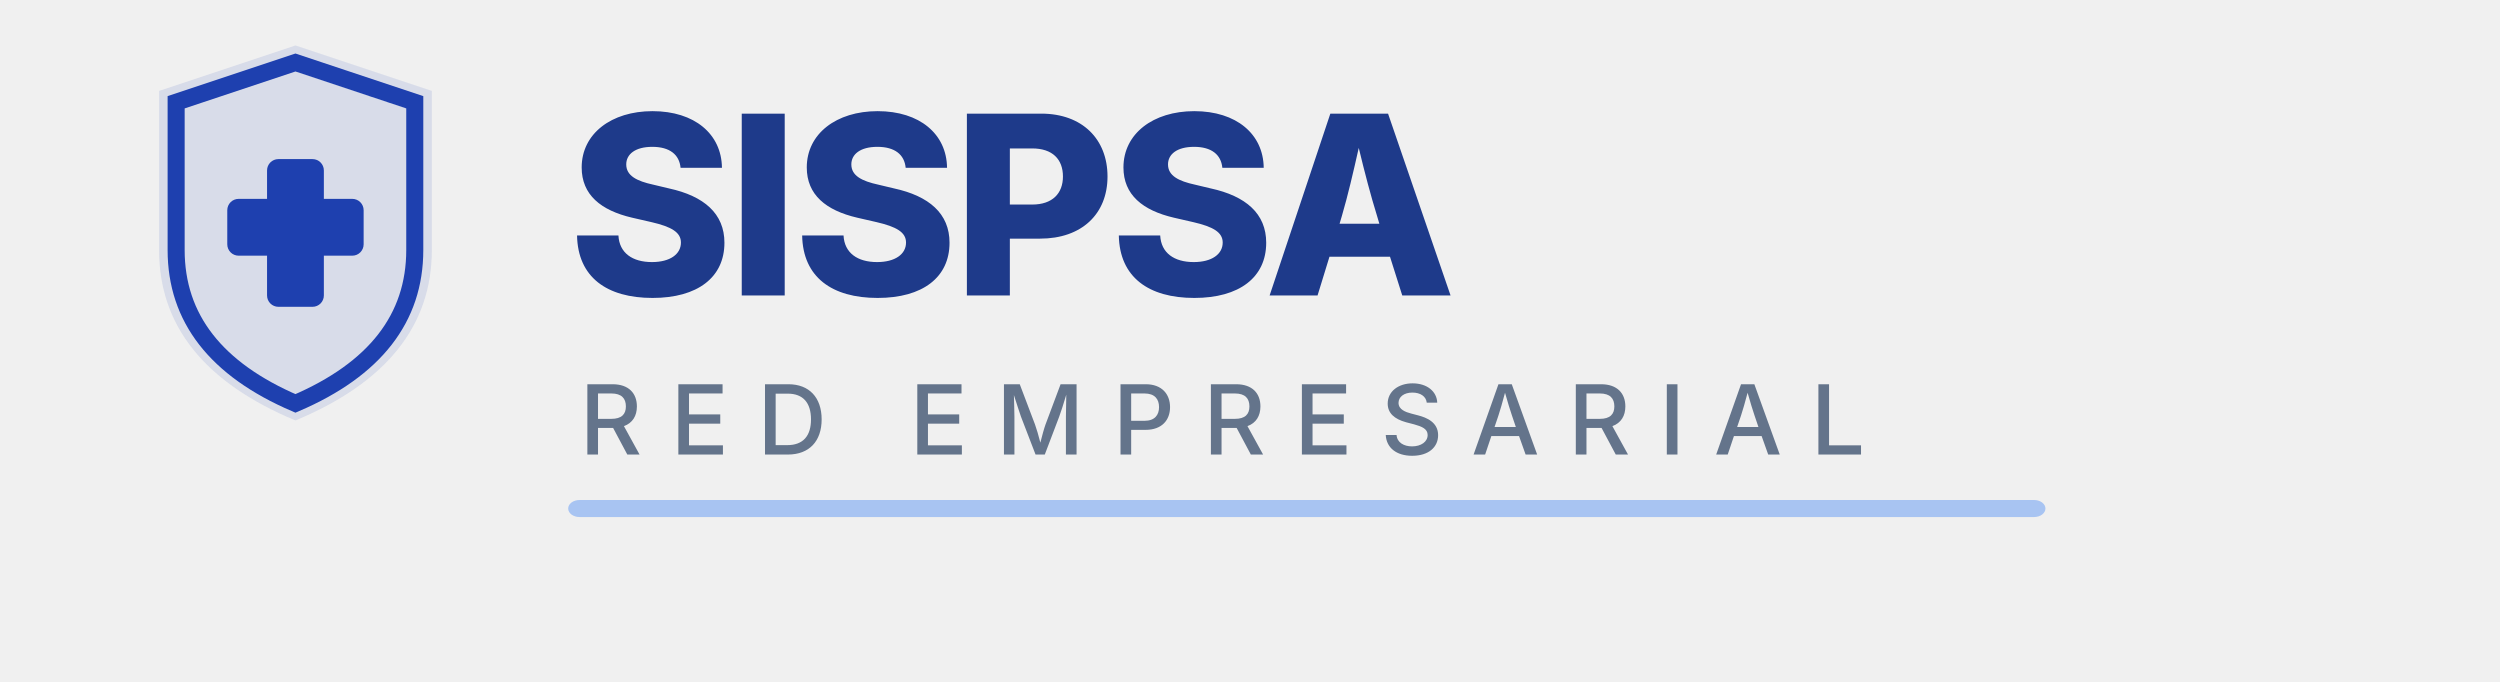
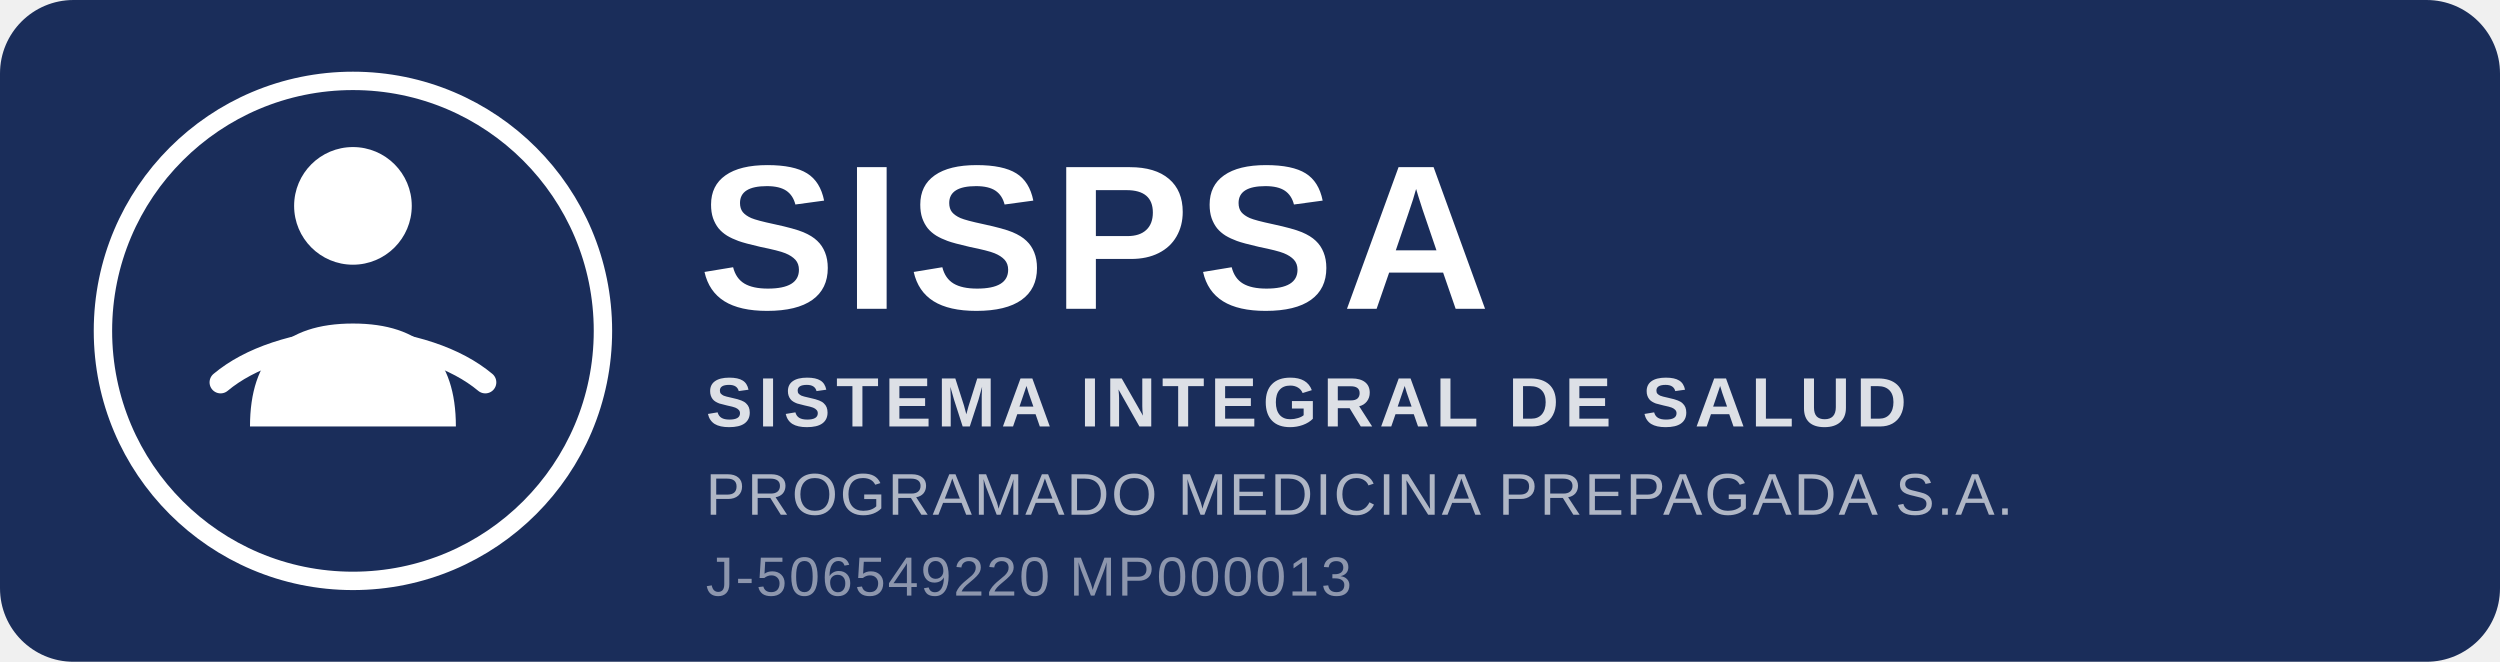
- <svg xmlns="http://www.w3.org/2000/svg" viewBox="0 0 220 60" fill="none">
-   <path d="M14 8 L26 4 L38 8 L38 22 Q38 32 26 37 Q14 32 14 22 Z" fill="#1E40AF" opacity="0.12" />
-   <path d="M15.5 9 L26 5.5 L36.5 9 L36.5 22 Q36.5 31 26 35.5 Q15.5 31 15.5 22 Z" fill="none" stroke="#1E40AF" stroke-width="1.5" />
-   <rect x="23.5" y="14" width="5" height="13" rx="1" fill="#1E40AF" />
-   <rect x="20" y="17.5" width="12" height="5" rx="1" fill="#1E40AF" />
-   <text x="50" y="26" font-family="'Inter', 'Helvetica Neue', Arial, sans-serif" font-size="22" font-weight="800" letter-spacing="-0.5" fill="#1E3A8A">SISPSA</text>
-   <text x="51" y="40" font-family="'Inter', 'Helvetica Neue', Arial, sans-serif" font-size="8.5" font-weight="500" letter-spacing="2.5" fill="#64748B">RED EMPRESARIAL</text>
-   <rect x="50" y="44" width="130" height="1.5" rx="1" fill="#3B82F6" opacity="0.4" />
+ <svg xmlns="http://www.w3.org/2000/svg" viewBox="0 0 340 90" fill="none">
+   <rect width="340" height="90" rx="10" fill="#1a2d5a" />
+   <circle cx="48" cy="45" r="34" fill="none" stroke="white" stroke-width="2.5" />
+   <circle cx="48" cy="28" r="8" fill="white" />
+   <path d="M34 58 Q34 44 48 44 Q62 44 62 58" fill="white" />
+   <path d="M30 52 Q36 47 48 46 Q60 47 66 52" stroke="white" stroke-width="3" fill="none" stroke-linecap="round" />
+   <text x="95" y="42" font-family="'Arial', 'Helvetica Neue', sans-serif" font-size="28" font-weight="900" letter-spacing="1" fill="white">SISPSA</text>
+   <text x="96" y="58" font-family="'Arial', 'Helvetica Neue', sans-serif" font-size="9.5" font-weight="600" letter-spacing="0.8" fill="rgba(255,255,255,0.85)">SISTEMA INTEGRAL DE SALUD</text>
+   <text x="96" y="70" font-family="'Arial', 'Helvetica Neue', sans-serif" font-size="8" font-weight="400" letter-spacing="0.3" fill="rgba(255,255,255,0.65)">PROGRAMADO MEDICINA PREPAGADA S.A.</text>
+   <text x="96" y="81" font-family="'Arial', 'Helvetica Neue', sans-serif" font-size="7.5" font-weight="400" letter-spacing="0.3" fill="rgba(255,255,255,0.5)">J-506549220  MP000013</text>
</svg>
